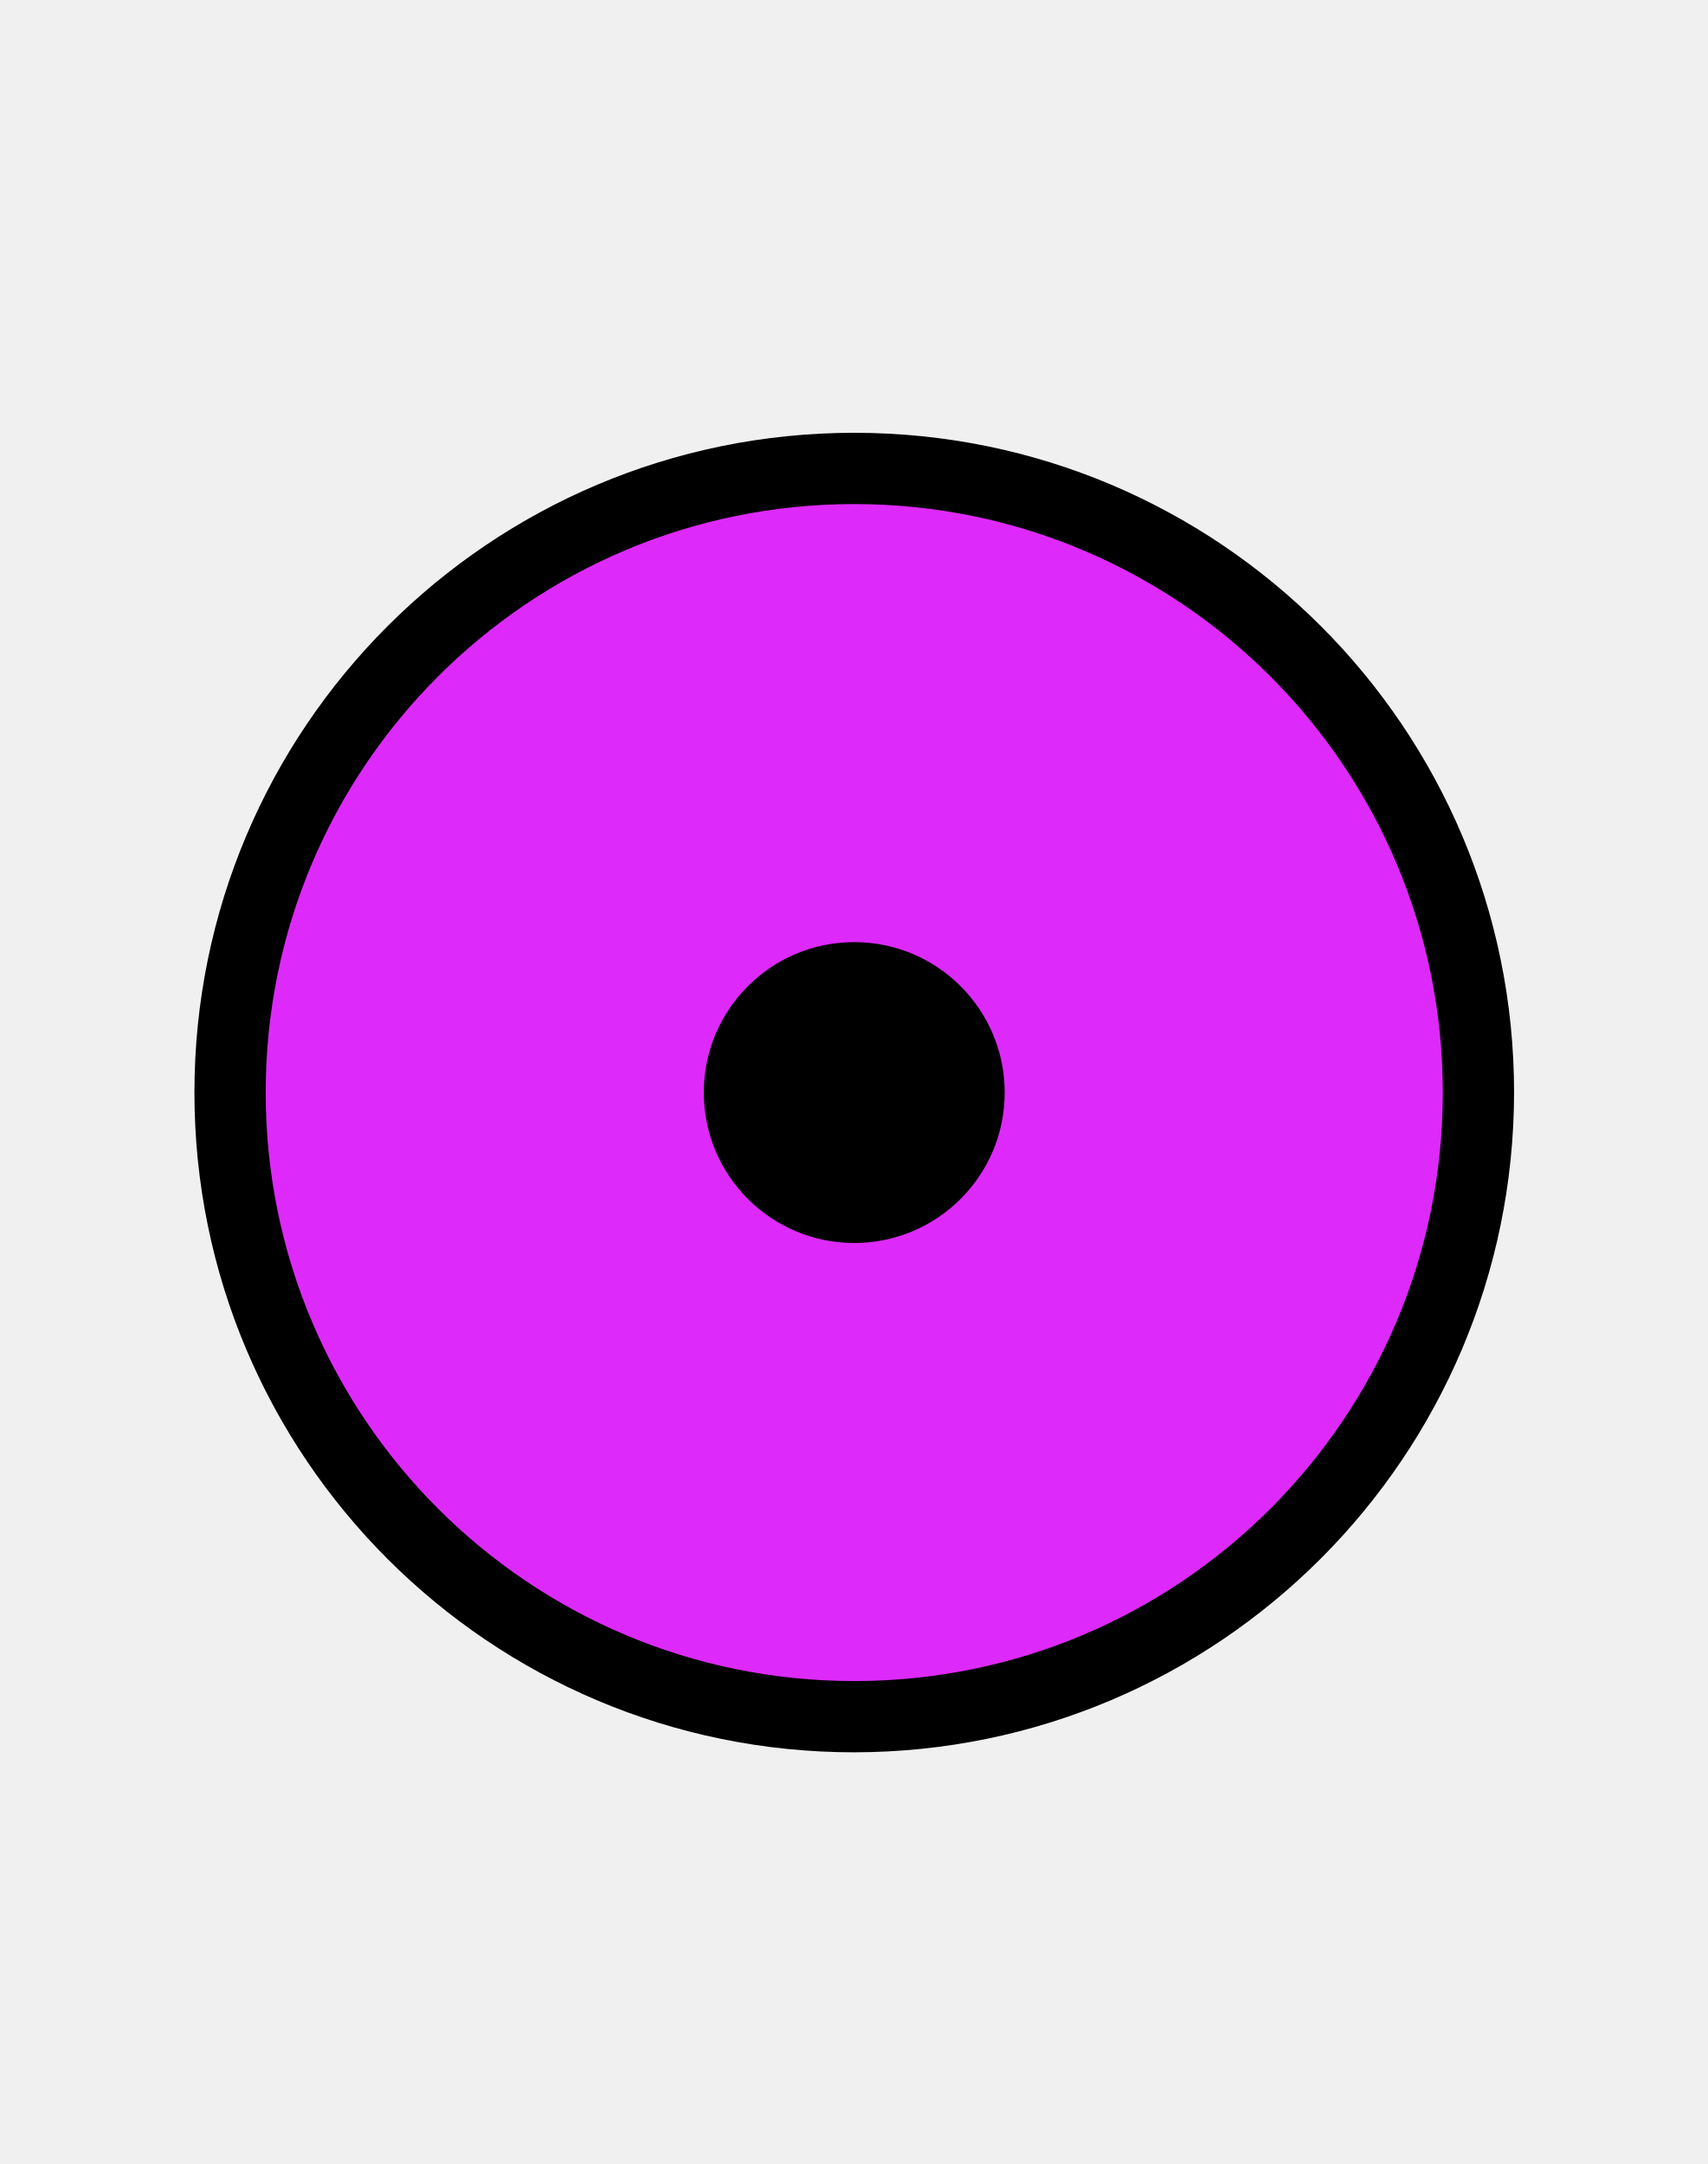
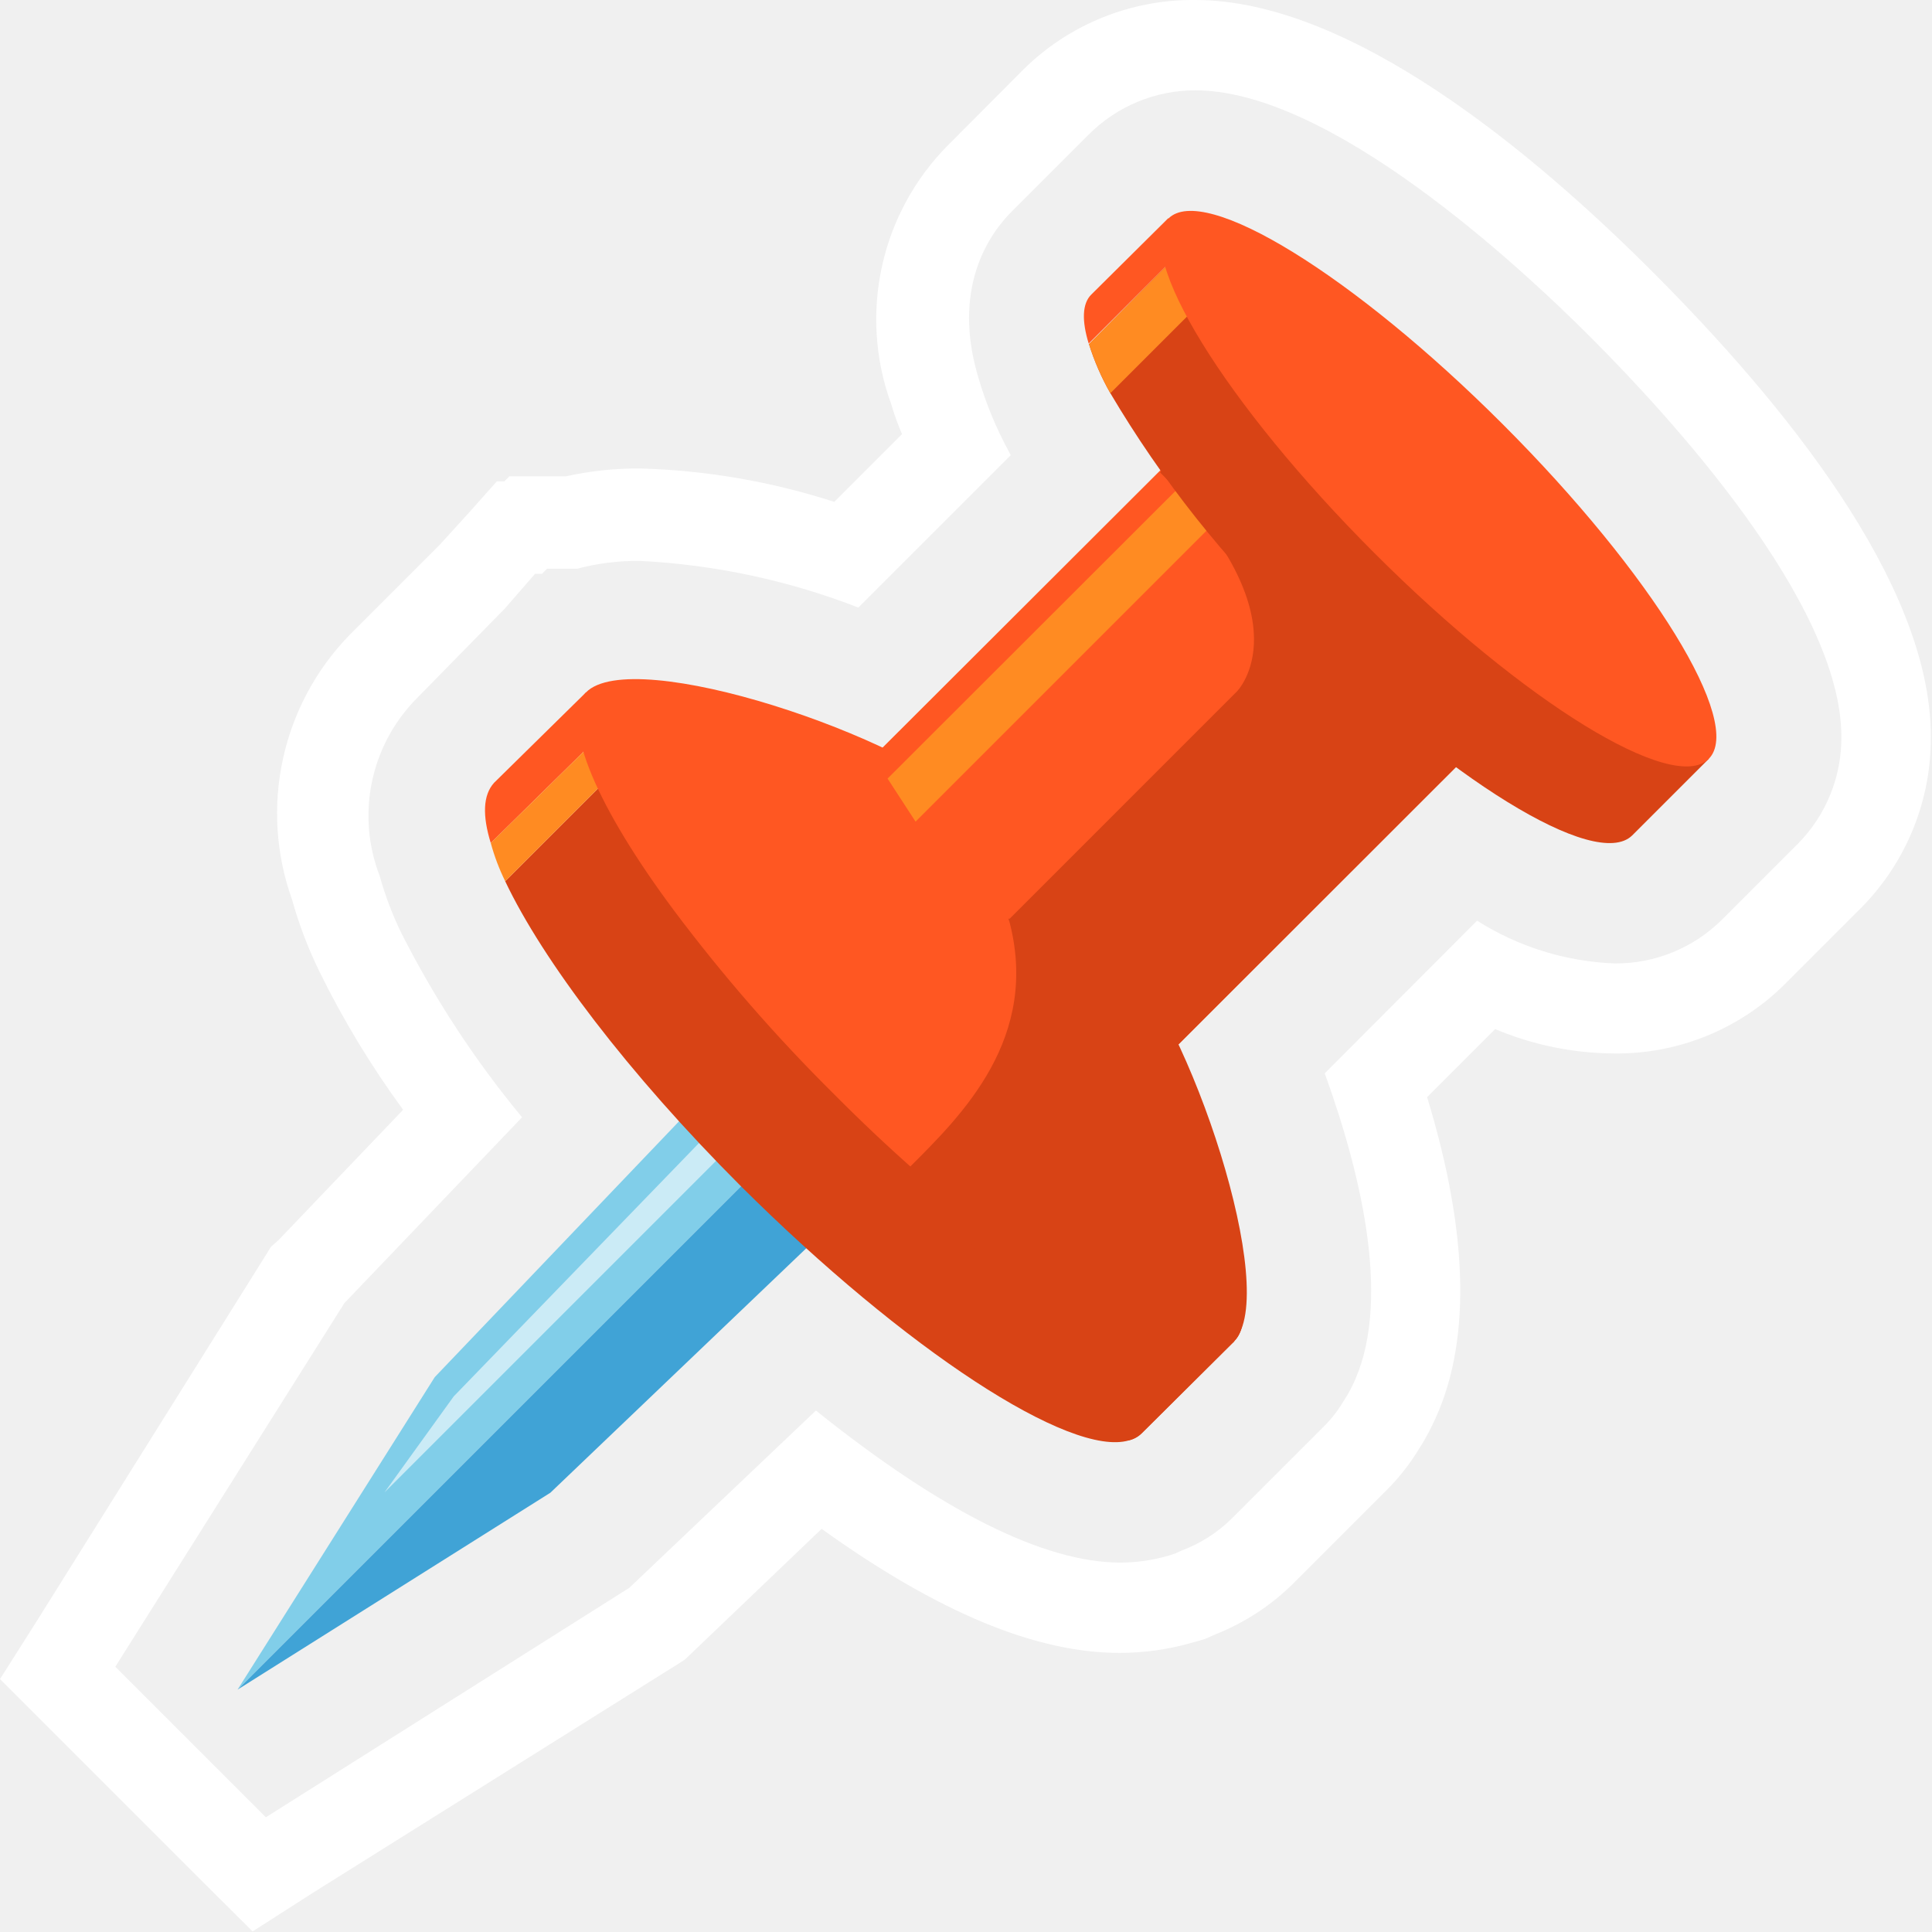
- <svg xmlns="http://www.w3.org/2000/svg" width="19.41" height="24.6" viewBox="0 0 19.41 24.6">
+ <svg xmlns="http://www.w3.org/2000/svg" width="64.16" height="64.17" viewBox="0 0 64.16 64.17">
  <defs>
    <style>
      .a {
-         fill: #dd2afb;
+         fill: #40a3d6;
      }

      .b {
-         fill: none;
+         fill: #81cee9;
+       }
+ 
+       .c {
+         fill: #cbebf6;
+       }
+ 
+       .d {
+         fill: #ff5722;
+       }
+ 
+       .e {
+         fill: #d84315;
+       }
+ 
+       .f {
+         fill: #ff8b22;
+       }
+ 
+       .g {
+         fill: #fff;
      }
    </style>
  </defs>
  <g>
    <g>
-       <circle class="a" cx="9.71" cy="12.42" r="6.94" />
-       <rect class="b" width="19.41" height="24.6" />
-       <path d="M9.71,19.92a7.5,7.5,0,1,1,7.5-7.5A7.51,7.51,0,0,1,9.71,19.92Zm0-14.19a6.69,6.69,0,1,0,6.69,6.69A6.69,6.69,0,0,0,9.71,5.73Z" />
+       <polygon class="a" points="7.89 56.12 45.65 18.36 48.24 20.96 18.28 49.58 7.89 56.12" />
+       <polygon class="b" points="45.65 18.36 7.89 56.12 14.44 45.74 43.06 15.77 45.65 18.36" />
+       <polygon class="c" points="44.81 17.53 12.77 49.57 15.07 46.38 43.89 16.61 44.81 17.53" />
+       <path class="d" d="M19.35,25,16.3,28c-.28-.91-.26-1.59.11-2L19.46,23l.84.84Z" />
+       <path class="e" d="M41,44.55,37.93,47.6a.89.89,0,0,1-.43.24c-1.94.58-7.42-3-12.89-8.44-3.75-3.75-6.59-7.51-7.83-10.13l4.46-4.46Z" />
+       <path class="f" d="M21.24,24.81l-4.46,4.46A7.18,7.18,0,0,1,16.3,28L19.35,25l1-1.12Z" />
+       <path class="d" d="M41,44.54c-1,1-4-.41-7.63-3.2a56.77,56.77,0,0,1-5.67-5,55.18,55.18,0,0,1-5.33-6.12c-2.52-3.39-3.73-6.15-2.93-7.13a.28.28,0,0,1,.06-.07.32.32,0,0,1,.11-.09l.11-.06h0a1,1,0,0,1,.44-.13h.37l.21,0a2.81,2.81,0,0,1,.45.09l.44.13.05,0a6.83,6.83,0,0,1,1.12.47h0c2.53,1.24,6.78,3.2,10.33,6.71l.34.32a37.87,37.87,0,0,1,7,10.7C41.32,42.81,41.52,44,41,44.54Z" />
+       <path class="d" d="M53.84,20,36.28,37.55c-.77.77-.83.82-.91.85l-.13.06-.16,0c-1.18.21-3.44-1.32-5.47-3.27l-.42-.41c-2.46-2.45-4.43-5.4-2.73-7.1L44,10.17Z" />
+       <path class="e" d="M53.84,20,36.28,37.55c.74,2.12.18-4.38-2.78-7l7.58-7.58s2.37-2.37-2.55-7.28l4.77-4.77Z" />
+       <path class="e" d="M41,44.54,37.92,47.6a.94.94,0,0,1-.43.24l-7.27-9.08c1.7-1.7,4.37-4.29,3.28-8.25l3.68,1c2.44,2.44,3.36,9.68,3.36,9.68C41.32,42.81,41.52,44,41,44.54Z" />
+       <path class="d" d="M33.5,30.51l-.34-.32C29.62,26.68,17.9,24.6,19.46,23s10.69,1.47,13,3.81Z" />
+       <path class="e" d="M33.5,30.51l.32.34c3.51,3.55,5.59,15.27,7.16,13.7s-1.47-10.69-3.81-13Z" />
+       <polygon class="f" points="40.84 16.86 30.41 27.29 29.48 25.86 39.66 15.69 40.84 16.86" />
+       <path class="d" d="M39.57,8l-3.41,3.41c-.23-.75-.22-1.33.09-1.63L38.8,7.25Z" />
+       <path class="e" d="M56.76,25.2l-2.55,2.55C53,28.93,48.06,25.87,43.1,20.91a36.93,36.93,0,0,1-6.22-7.85,8.32,8.32,0,0,1-.71-1.63L39.57,8Z" />
+       <path class="f" d="M40.75,9.19l-3.87,3.87a8.32,8.32,0,0,1-.71-1.63L39.57,8Z" />
+       <ellipse class="d" cx="47.78" cy="16.23" rx="3.02" ry="12.69" transform="translate(2.52 38.54) rotate(-45)" />
    </g>
-     <circle cx="9.71" cy="12.42" r="1.71" />
+     <path class="g" d="M39.7,3c4.47,0,10.72,5.78,13.2,8.27s8.26,8.72,8.26,13.2A5,5,0,0,1,59.74,28l-2.55,2.55A5,5,0,0,1,53.63,32a9.2,9.2,0,0,1-4.57-1.42L44,35.65c1.26,3.48,2.24,7.74.9,10.41a4,4,0,0,1-.27.47,4.25,4.25,0,0,1-.66.85l-.37.37,0,0-2.67,2.67a4.76,4.76,0,0,1-1.68,1.08l-.22.1-.22.07a5.7,5.7,0,0,1-1.6.23c-2.53,0-5.93-1.7-10.11-5.05L20.9,52.74,8.83,60.36l-5-5,7.61-12.08,5.9-6.17a32.85,32.85,0,0,1-4-6.1,11.09,11.09,0,0,1-.73-1.92,5.54,5.54,0,0,1,1.16-5.82l3-3.06,1-1.15H18l.17-.17h1a7.79,7.79,0,0,1,2.09-.26,23.23,23.23,0,0,1,7.25,1.55l5.06-5.06L33.51,15a12.37,12.37,0,0,1-1-2.41c-.92-3,.33-4.83,1.15-5.62l2.5-2.5A5,5,0,0,1,39.7,3m0-3A8,8,0,0,0,34,2.3l-2.5,2.51a8.21,8.21,0,0,0-1.9,8.61q.15.51.36,1l-2.25,2.25a23,23,0,0,0-6.44-1.11,11,11,0,0,0-2.47.26H16.92l-.17.17H16.5l-.89,1-1,1.1-3,3A8.5,8.5,0,0,0,9.7,29.88a14,14,0,0,0,.91,2.39,30.4,30.4,0,0,0,2.78,4.59L9.25,41.19,9,41.41l-.16.26L1.28,53.75,0,55.77l1.69,1.69,5,5,1.7,1.69,2-1.28L22.5,55.28l.25-.16.22-.21,4.32-4.13c3.86,2.77,7.11,4.12,9.89,4.12a8.73,8.73,0,0,0,2.45-.35l.22-.06.19-.06.18-.08.16-.07A7.74,7.74,0,0,0,43,52.55l2.44-2.44h0l.25-.25.37-.37a7.26,7.26,0,0,0,1.08-1.38,6.9,6.9,0,0,0,.42-.75c1.31-2.63,1.25-6.3-.16-10.92l2.26-2.26a10.31,10.31,0,0,0,3.94.81,7.91,7.91,0,0,0,5.7-2.32l2.53-2.53a8,8,0,0,0,2.3-5.69c0-5.13-5-11.16-9.14-15.32S44.82,0,39.7,0Z" />
  </g>
</svg>
